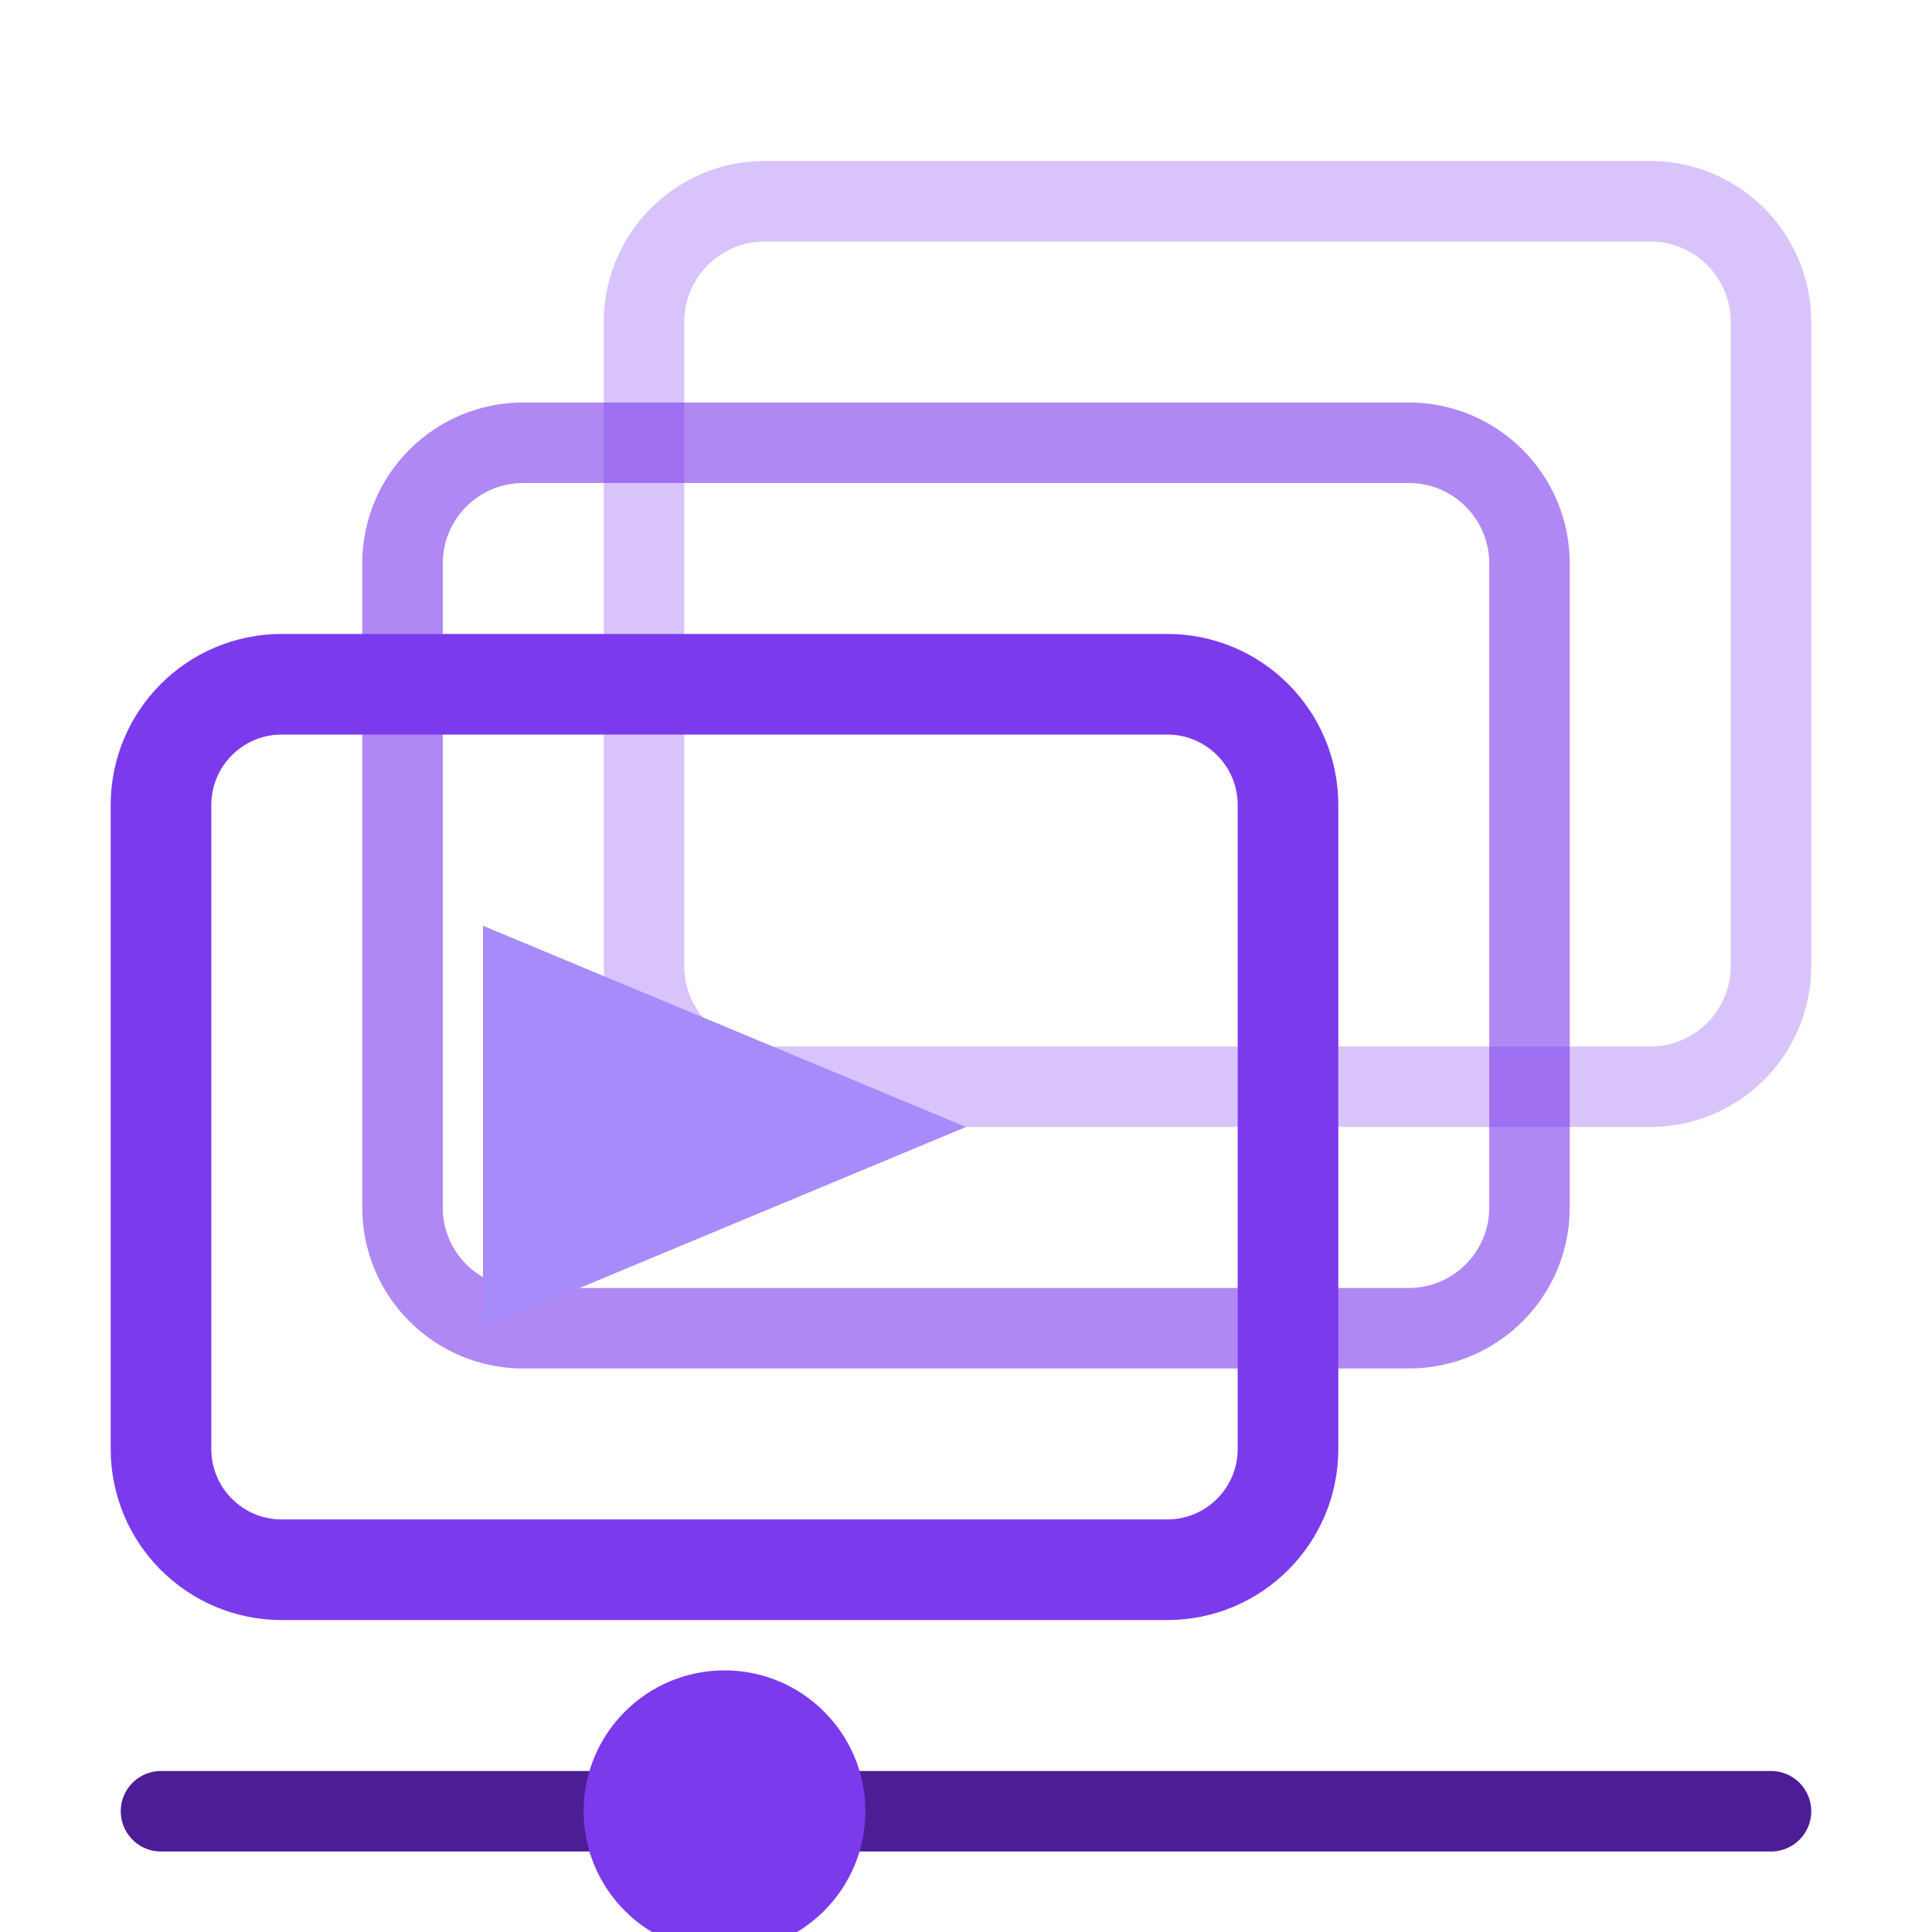
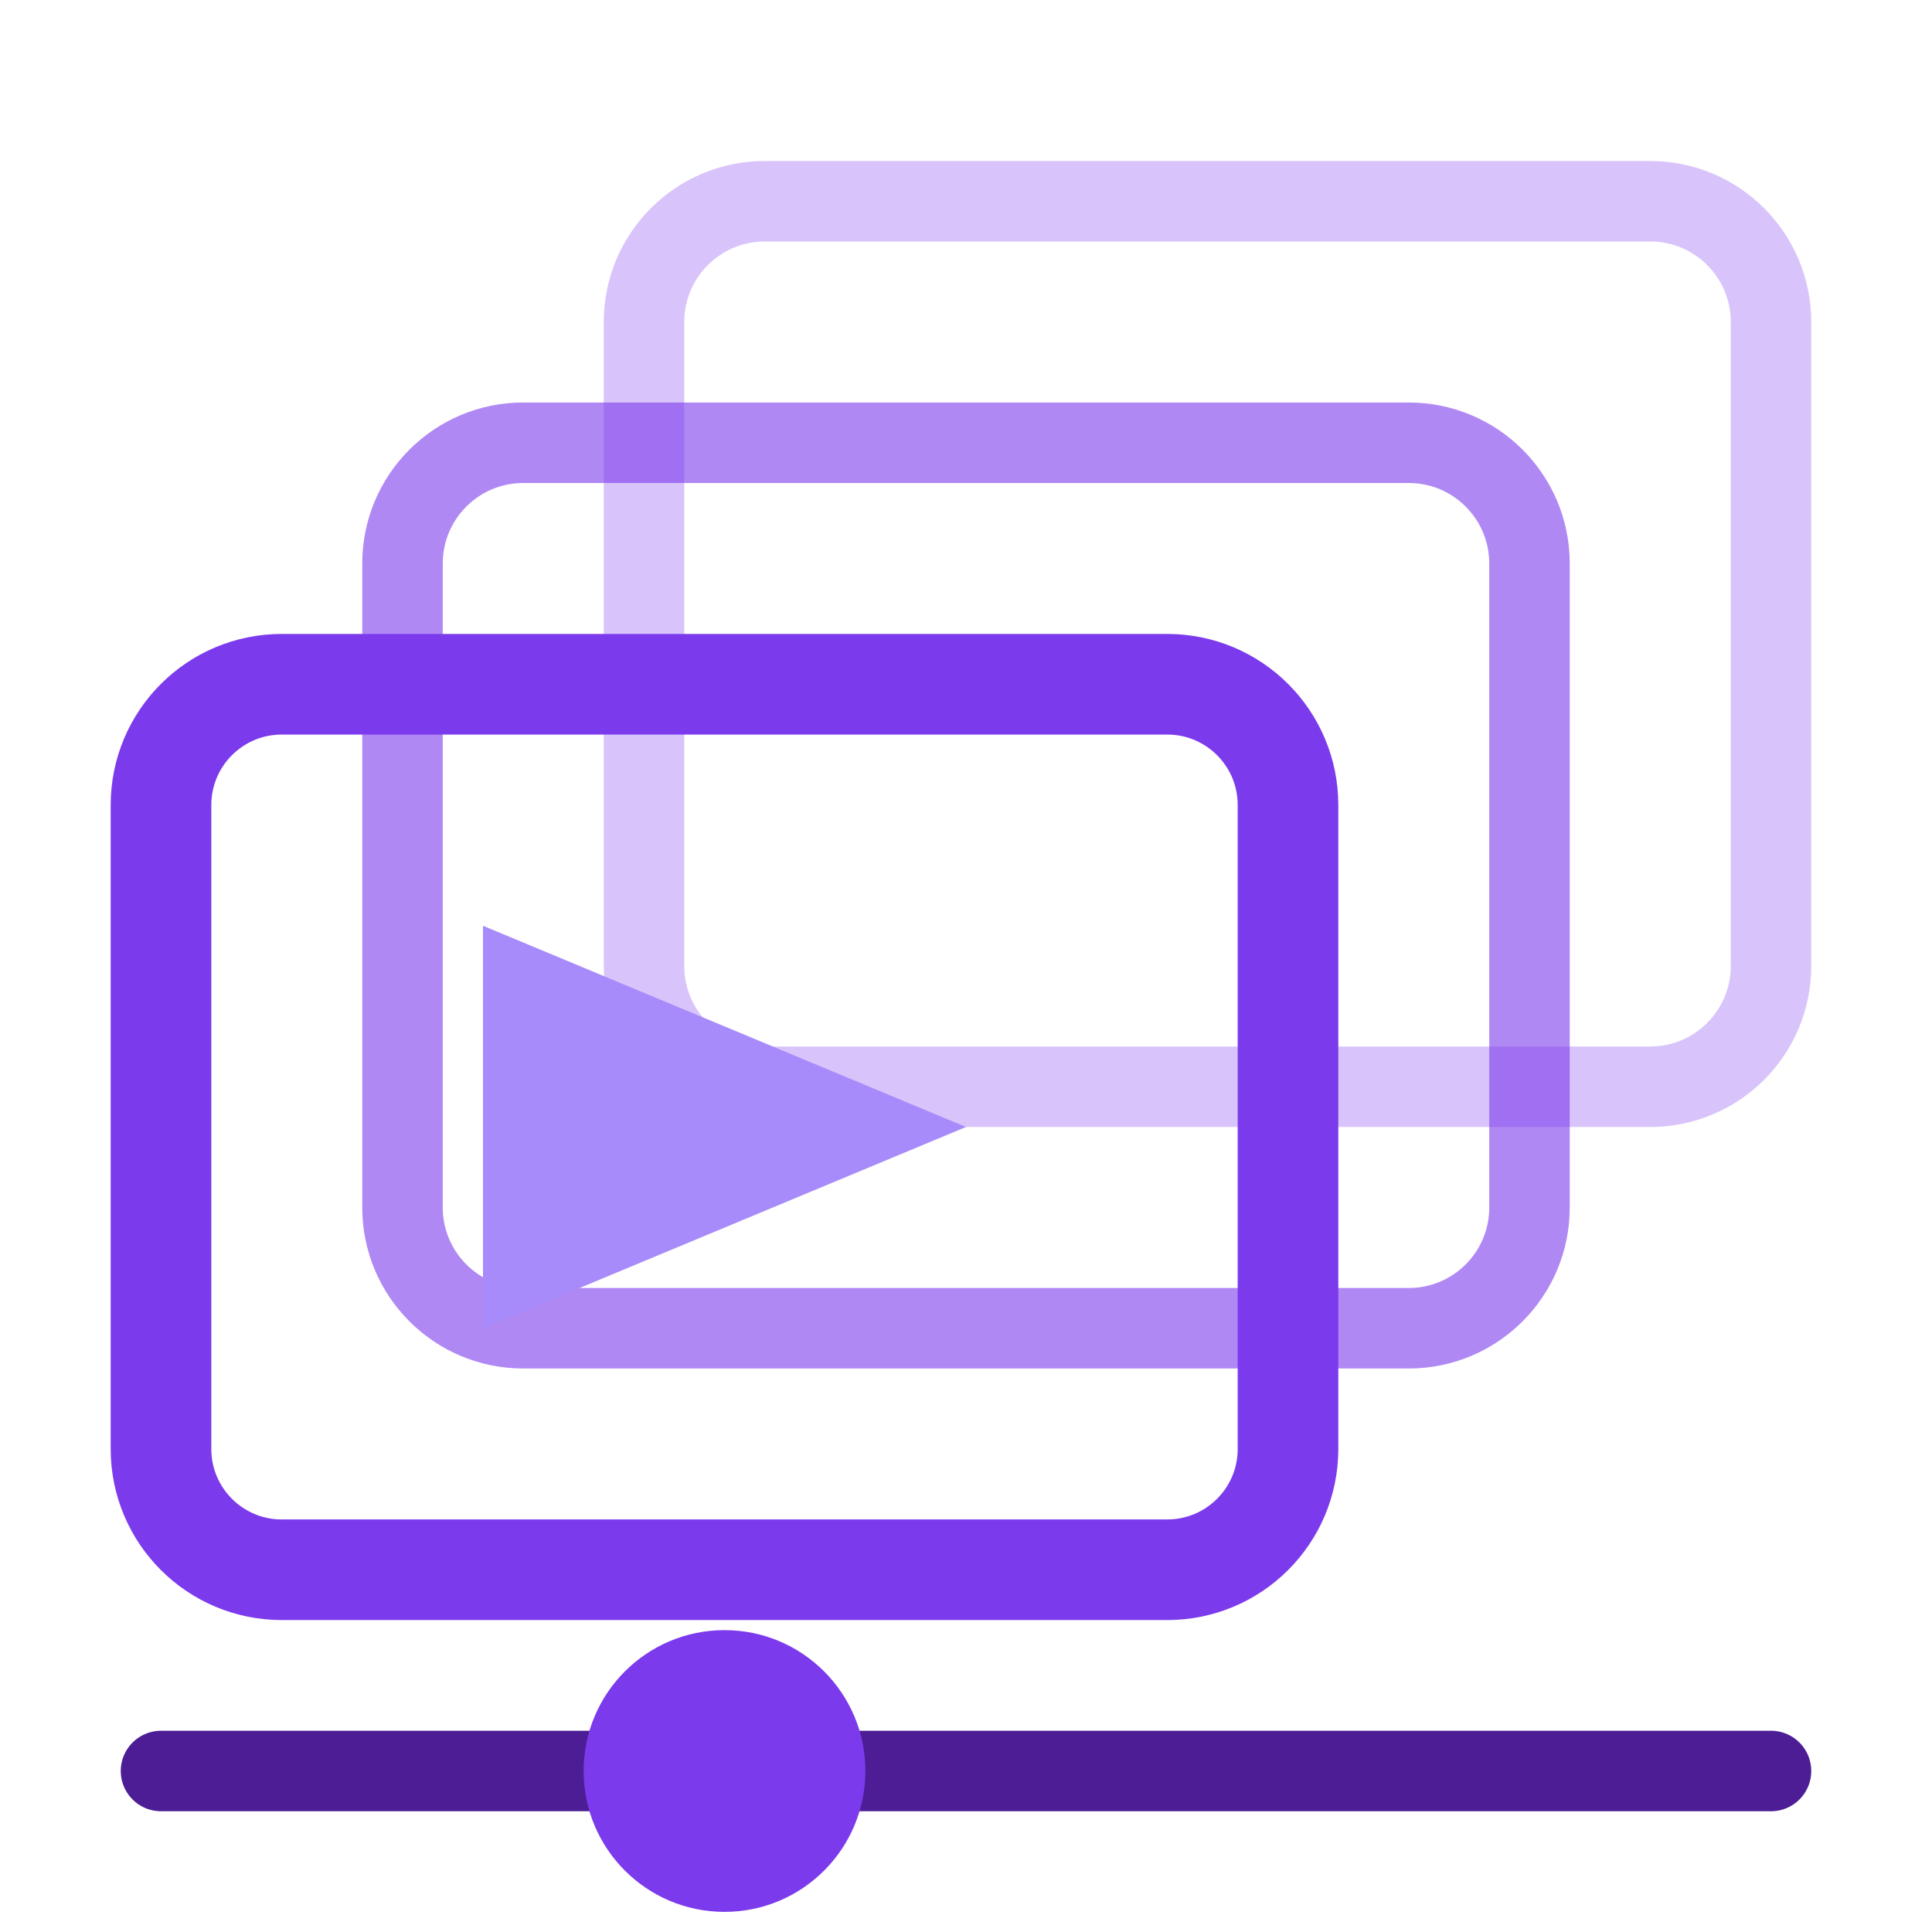
<svg xmlns="http://www.w3.org/2000/svg" viewBox="0 0 48 48" fill="none">
  <rect x="16" y="5" width="28" height="22" rx="3" stroke="#7c3aed" stroke-width="2" stroke-opacity="0.3" />
  <rect x="10" y="11" width="28" height="22" rx="3" stroke="#7c3aed" stroke-width="2" stroke-opacity="0.6" />
  <rect x="4" y="17" width="28" height="22" rx="3" stroke="#7c3aed" stroke-width="2.5" />
  <polygon points="12,23 12,33 24,28" fill="#a78bfa" />
-   <line x1="4" y1="45" x2="44" y2="45" stroke="#4c1d95" stroke-width="2" stroke-linecap="round" />
-   <circle cx="18" cy="45" r="3.5" fill="#7c3aed" />
+   <line x1="4" y1="44" x2="44" y2="44" stroke="#4c1d95" stroke-width="2" stroke-linecap="round" />
+   <circle cx="18" cy="44" r="3.5" fill="#7c3aed" />
</svg>
